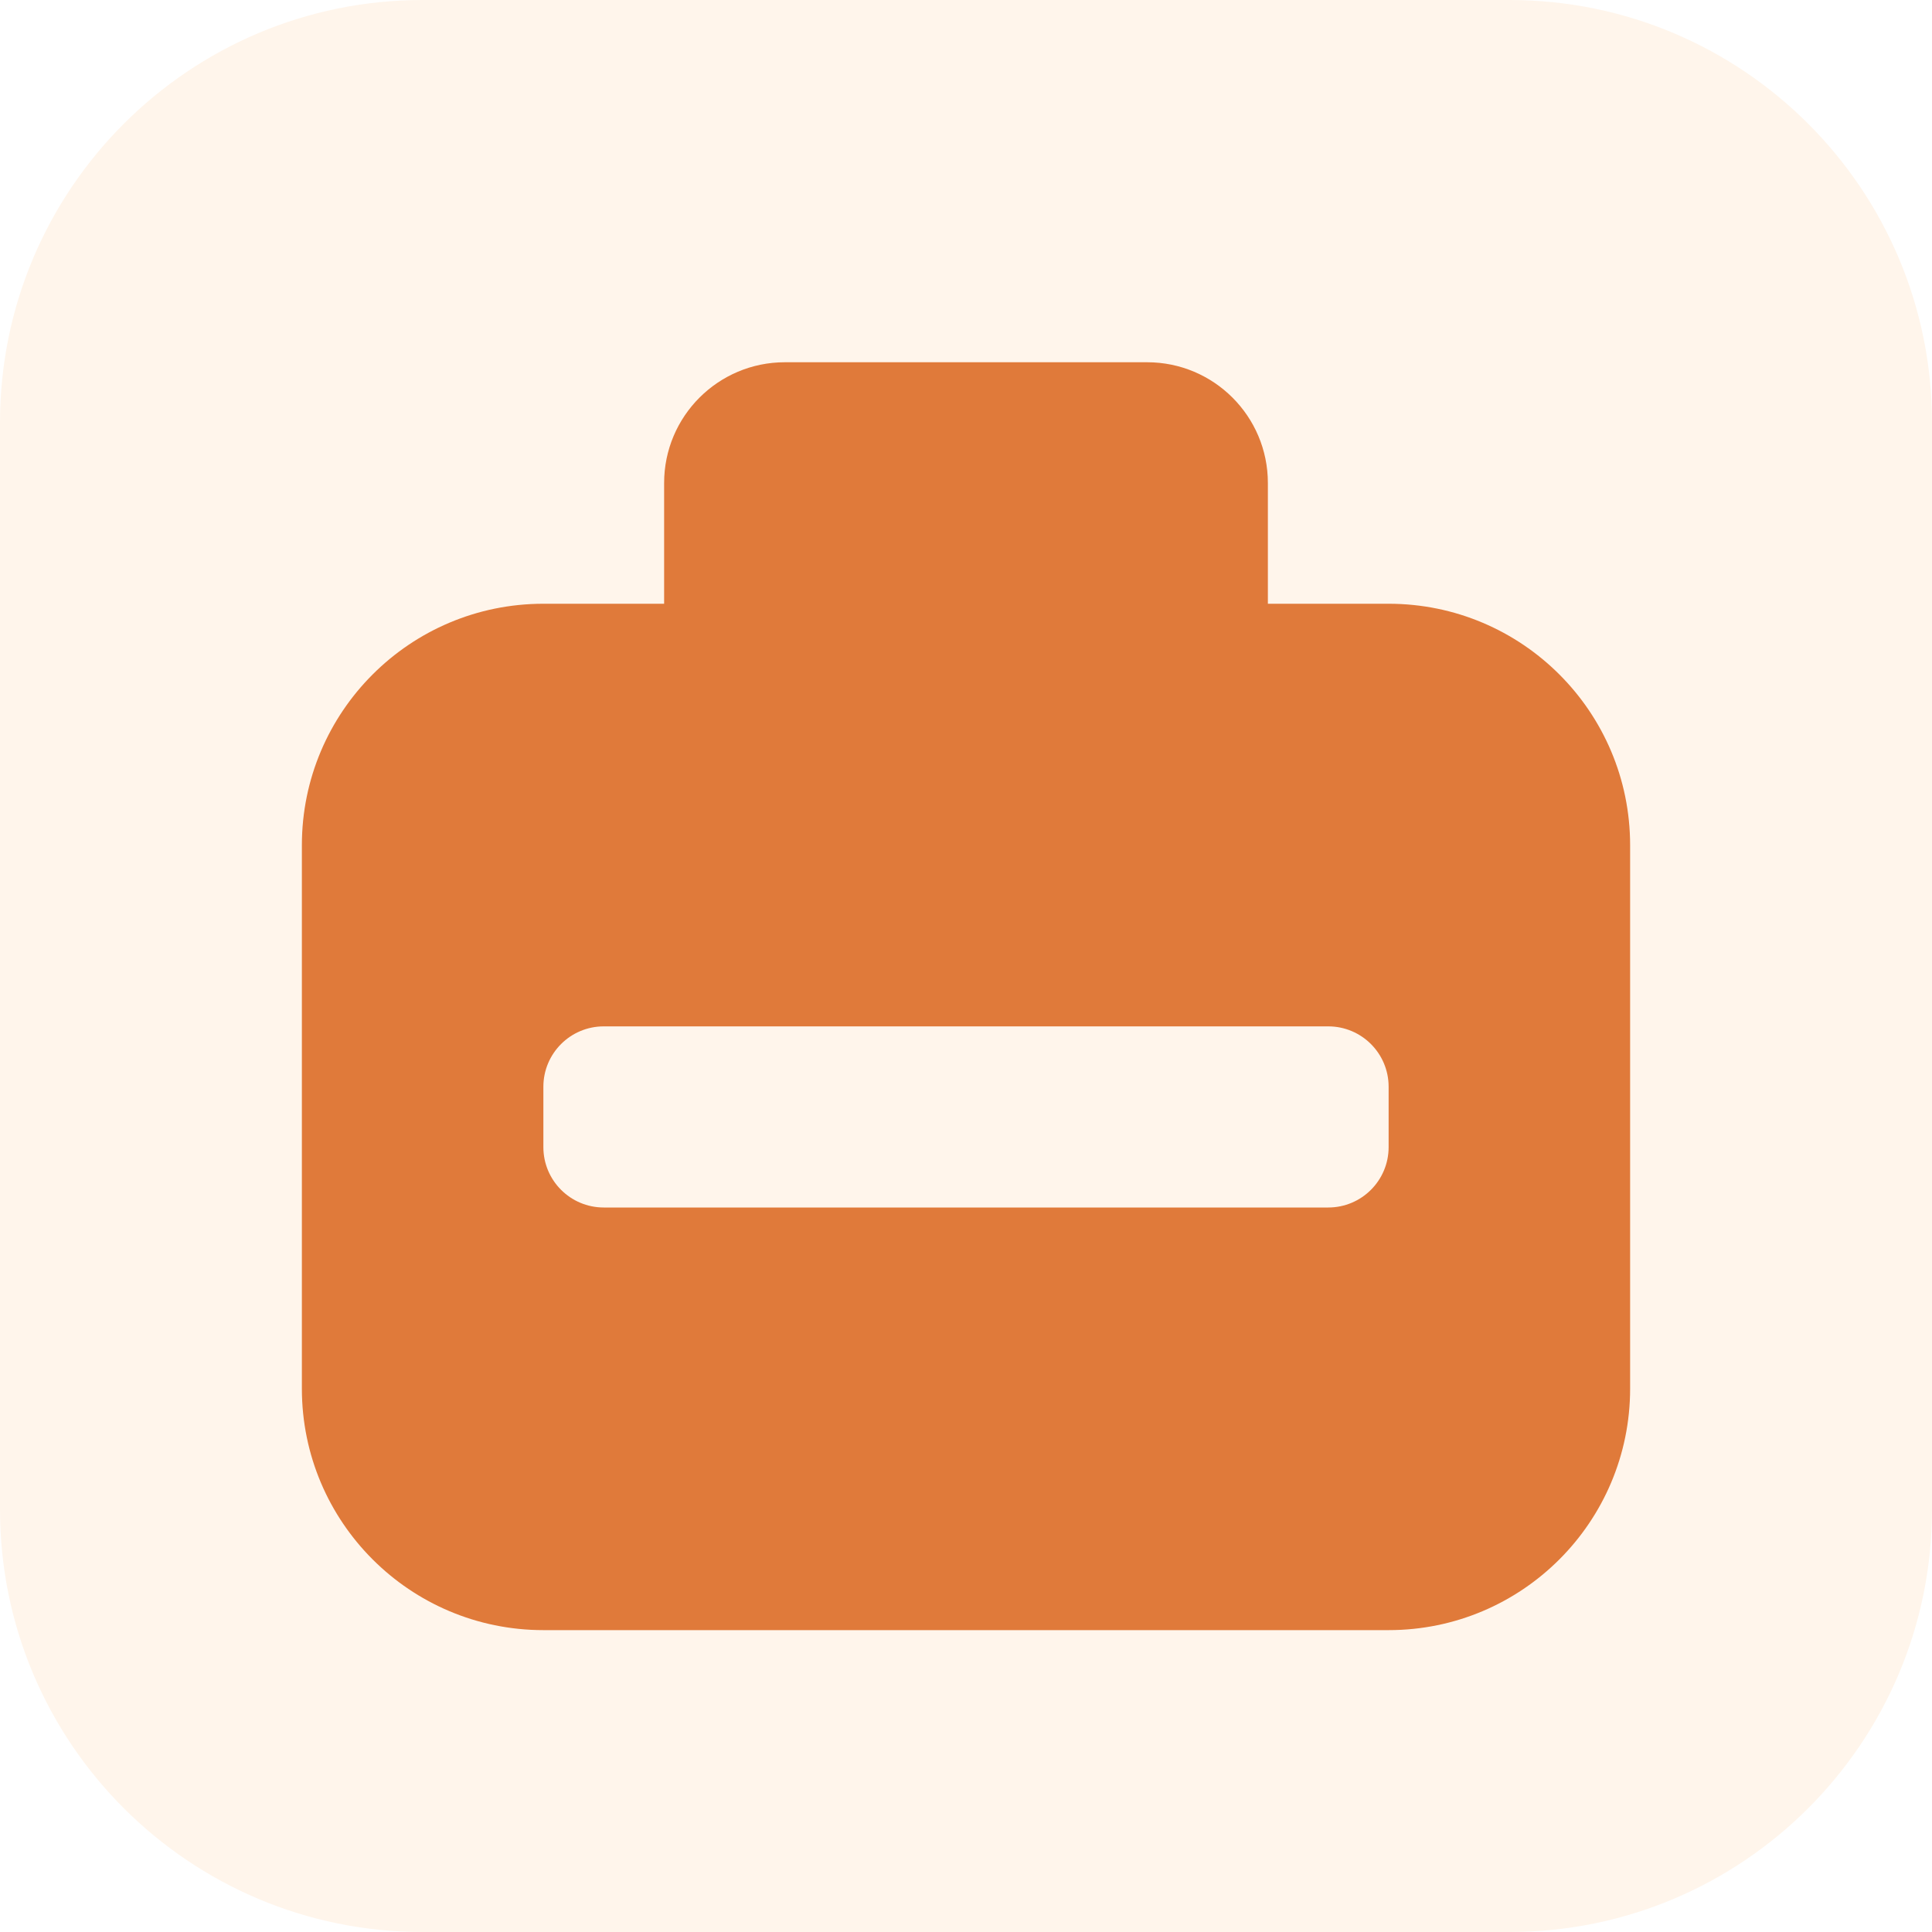
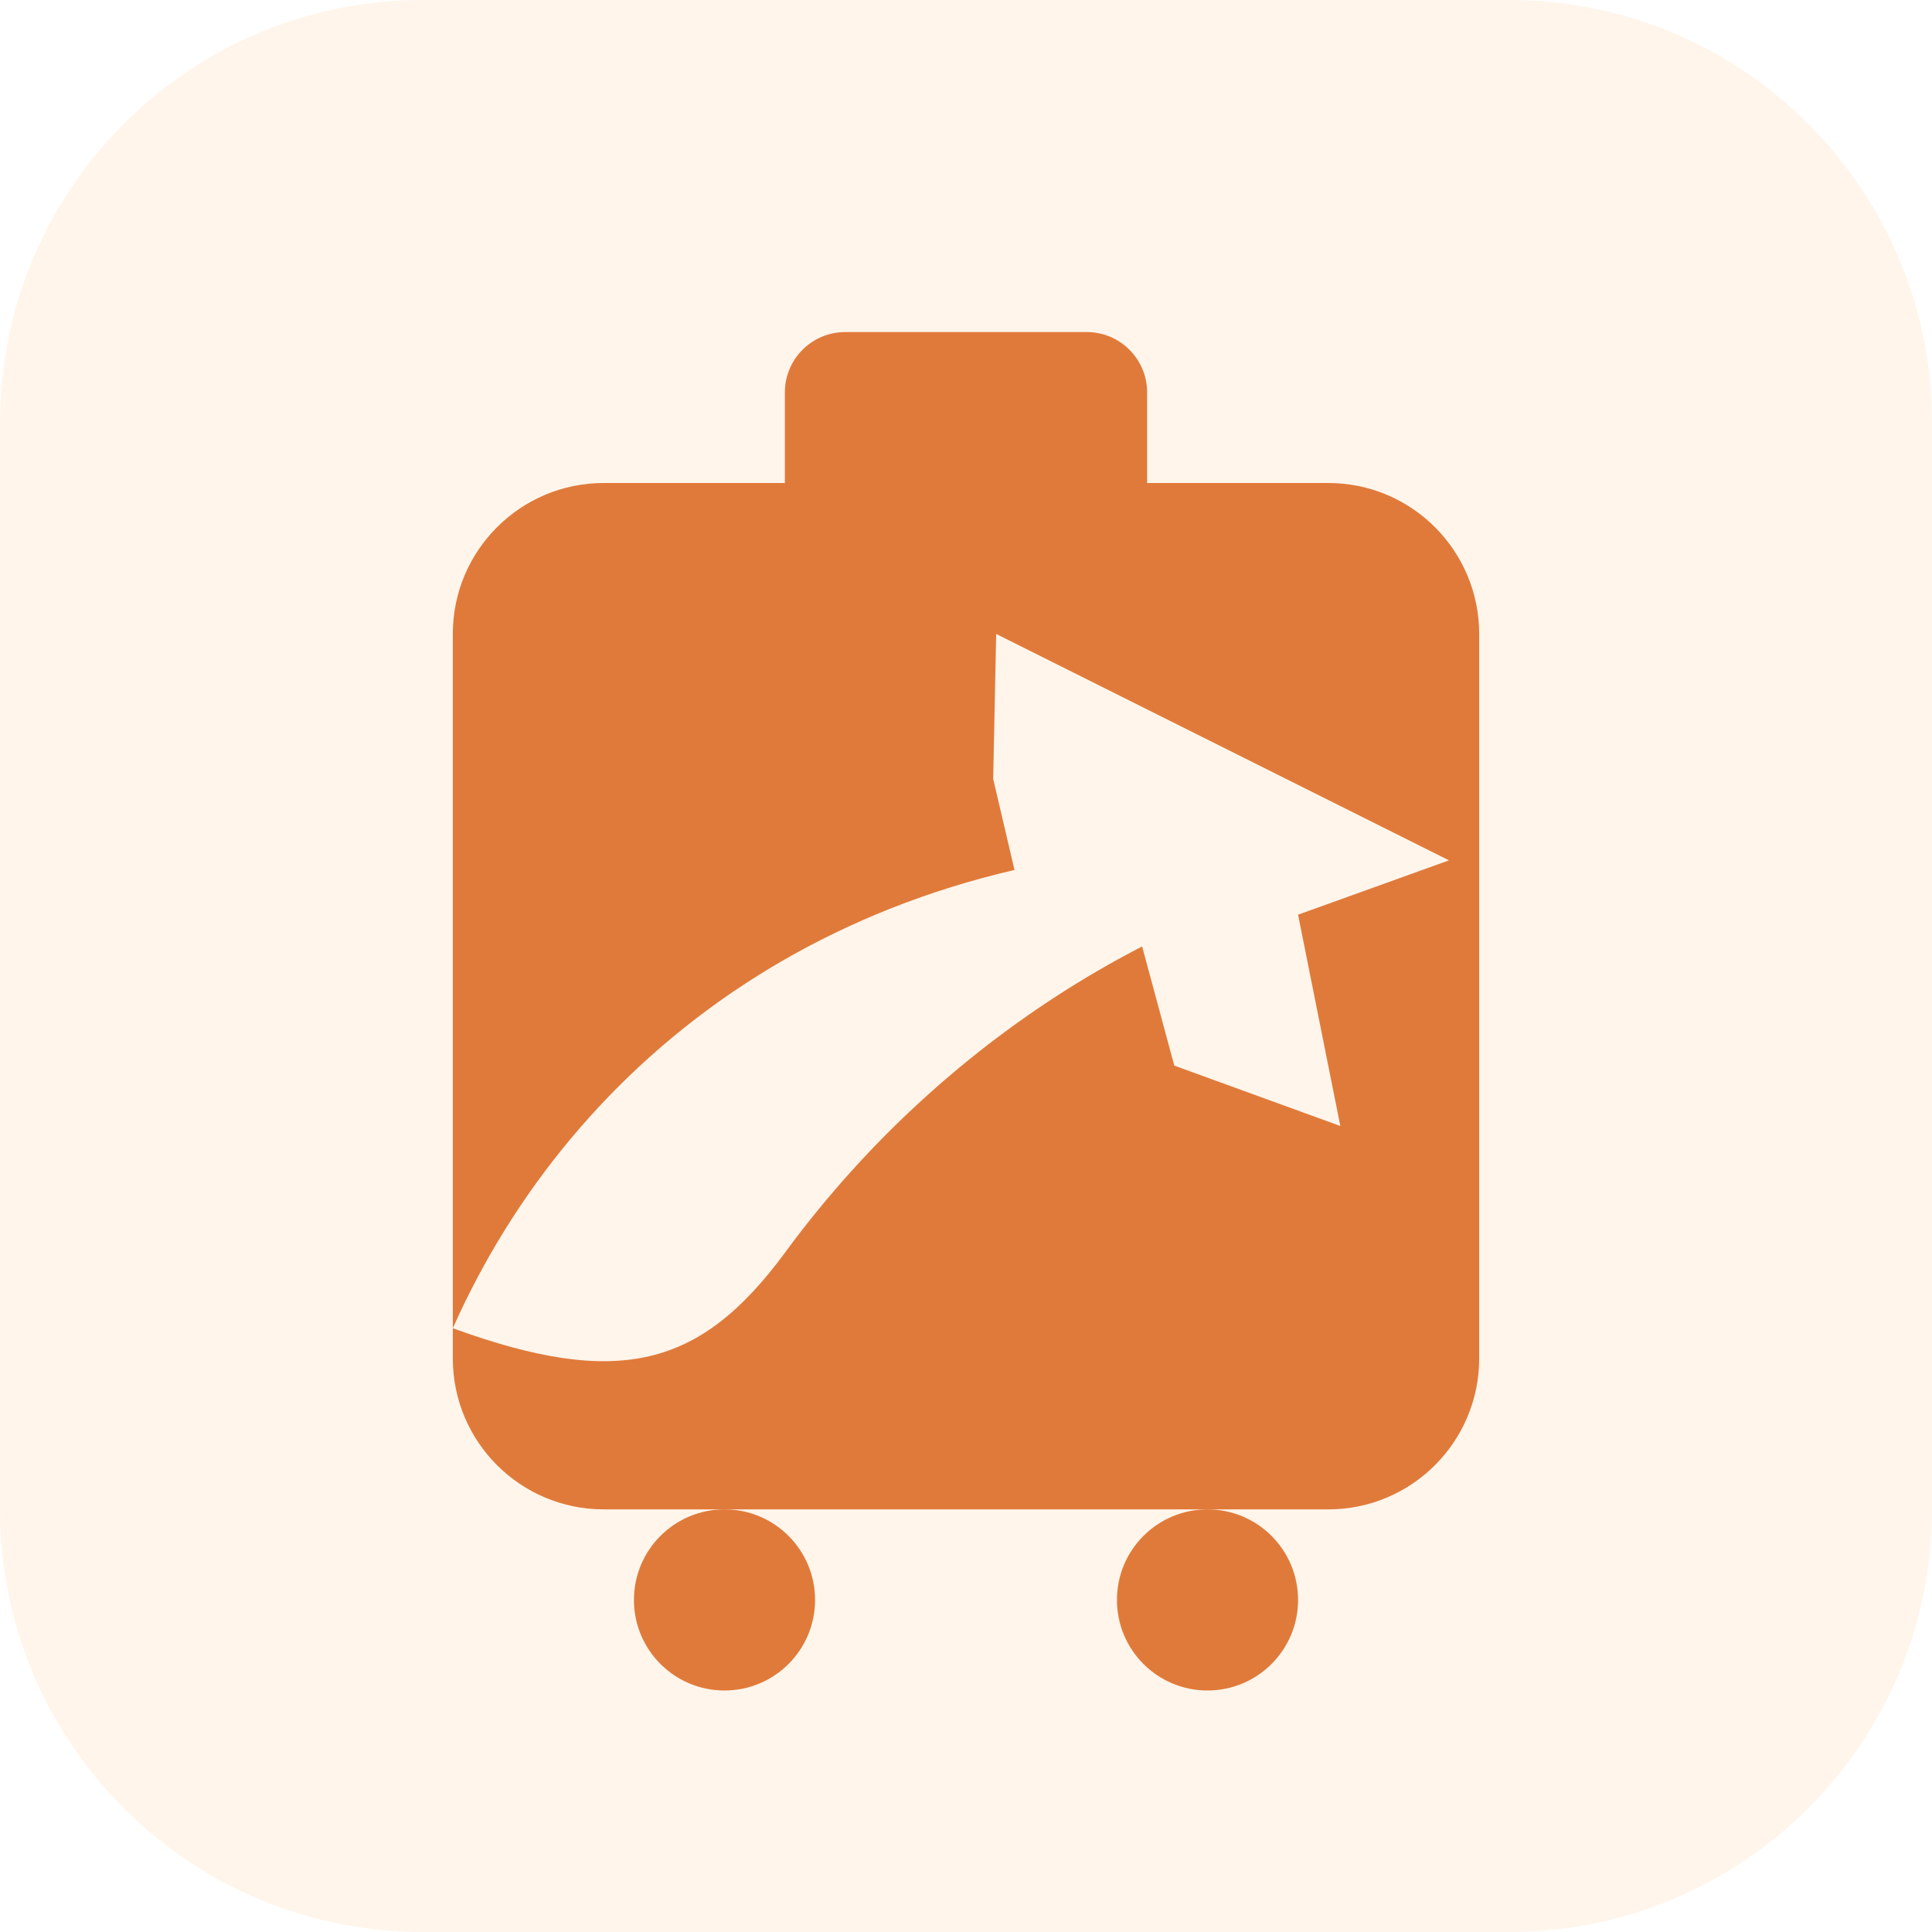
<svg xmlns="http://www.w3.org/2000/svg" viewBox="0 0 64 64" fill="none">
  <rect width="64" height="64" rx="14" fill="#FFF5EB" />
-   <rect x="22" y="12" width="20" height="12" rx="4" fill="#E07A3A" />
-   <rect x="10" y="20" width="44" height="34" rx="8" fill="#E07A3A" />
-   <rect x="18" y="34" width="28" height="6" rx="2" fill="#FFF5EB" />
+   <path fill="#E07A3A" d="M20 16h24a5 5 0 0 1 5 5v24a5 5 0 0 1-5 5H20a5 5 0 0 1-5-5V21a5 5 0 0 1 5-5z" />
+   <path fill="#E07A3A" d="M28 11h8a2 2 0 0 1 2 2v3H26v-3a2 2 0 0 1 2-2z" />
+   <circle cx="24" cy="53" r="3" fill="#E07A3A" />
+   <circle cx="40" cy="53" r="3" fill="#E07A3A" />
+   <path fill="#FFF5EB" d="M15 44c4-9 13-16 26-16 2 0 4 .2 5.5.5-7 1-15 5.5-20.5 13-2.8 3.8-5.5 4.5-11 2.5z" />
+   <path fill="#FFF5EB" d="M33 21l15 7.5-5 1.8 1.4 7-5.5-2-1.7-6.3-3.2 1.5-1.1-4.7z" />
</svg>
